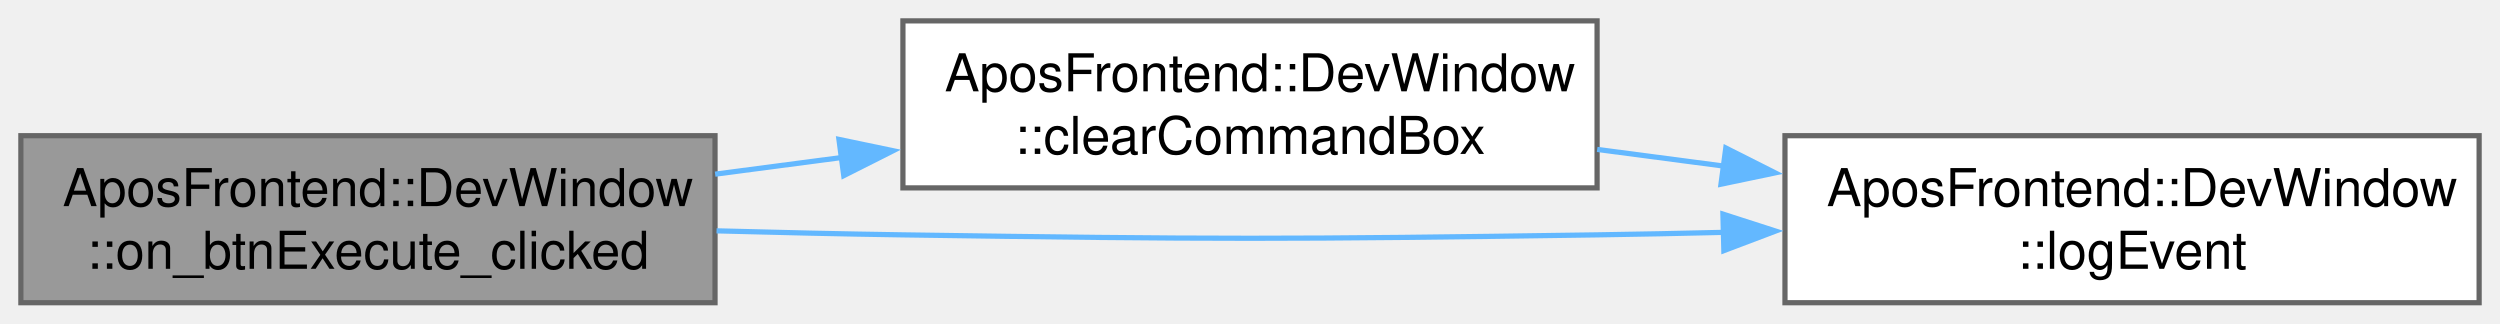
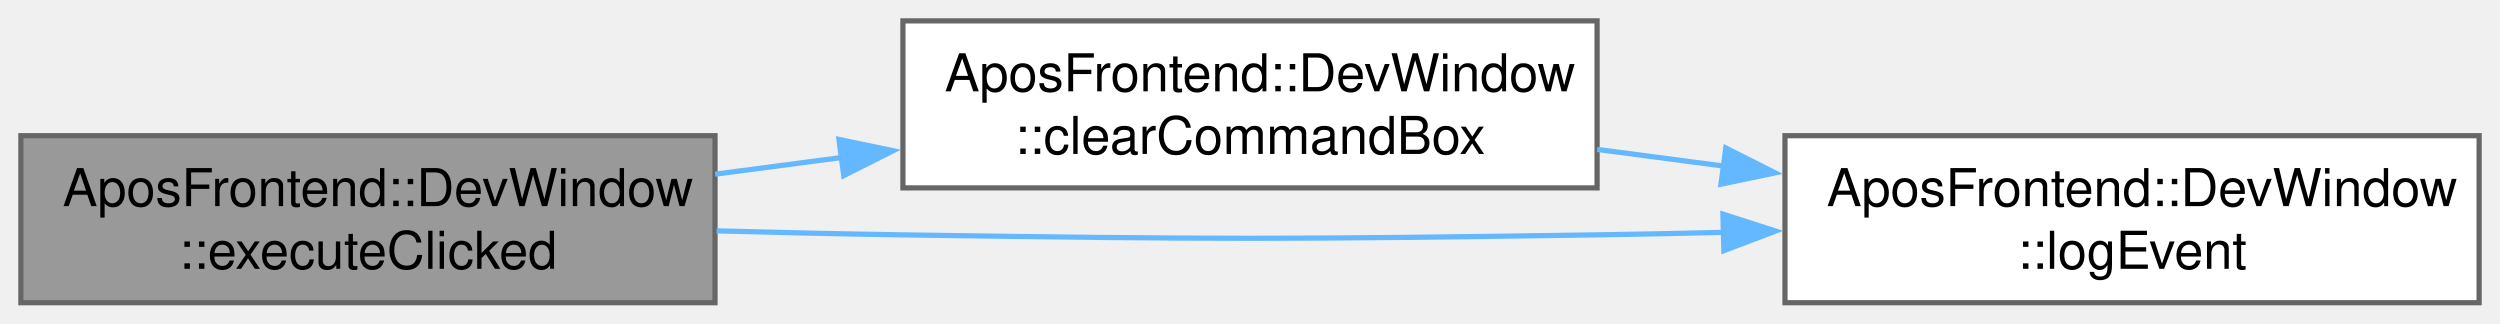
<svg xmlns="http://www.w3.org/2000/svg" xmlns:xlink="http://www.w3.org/1999/xlink" width="479pt" height="62pt" viewBox="0.00 0.00 479.00 62.00">
  <g id="graph0" class="graph" transform="scale(1 1) rotate(0) translate(4 58)">
    <g id="Node000001" class="node">
      <g id="a_Node000001">
        <a xlink:title="Slot for the 'Execute' button click event.">
          <polygon fill="#999999" stroke="#666666" points="133,-32 0,-32 0,0 133,0 133,-32" />
          <text text-anchor="start" x="8" y="-18.5" font-family="Helvetica,sans-Serif" font-size="10.00">AposFrontend::DevWindow</text>
-           <text text-anchor="middle" x="66.5" y="-6.5" font-family="Helvetica,sans-Serif" font-size="10.00">::on_btnExecute_clicked</text>
+           <text text-anchor="middle" x="66.5" y="-6.5" font-family="Helvetica,sans-Serif" font-size="10.00">::executeClicked</text>
        </a>
      </g>
    </g>
    <g id="Node000002" class="node">
      <g id="a_Node000002">
        <a xlink:href="../../d6/de4/group___ui-_functions.html#gaea26af22c4b1427ec8aa9b9fb81aa30f" target="_top" xlink:title="Clears the command box.">
          <polygon fill="white" stroke="#666666" points="302,-54 169,-54 169,-22 302,-22 302,-54" />
          <text text-anchor="start" x="177" y="-40.5" font-family="Helvetica,sans-Serif" font-size="10.00">AposFrontend::DevWindow</text>
          <text text-anchor="middle" x="235.5" y="-28.5" font-family="Helvetica,sans-Serif" font-size="10.00">::clearCommandBox</text>
        </a>
      </g>
    </g>
    <g id="edge1_Node000001_Node000002" class="edge">
      <g id="a_edge1_Node000001_Node000002">
        <a xlink:title=" ">
          <path fill="none" stroke="#63b8ff" d="M133.02,-24.63C140.97,-25.68 149.15,-26.76 157.25,-27.82" />
          <polygon fill="#63b8ff" stroke="#63b8ff" points="156.74,-31.29 167.12,-29.12 157.66,-24.35 156.74,-31.29" />
        </a>
      </g>
    </g>
    <g id="Node000003" class="node">
      <g id="a_Node000003">
        <a xlink:href="../../dc/dc2/class_apos_frontend_1_1_dev_window.html#a6e2ecb7e3fd65aefc8ed62fc9f1519e9" target="_top" xlink:title="Logs an event with a type and a message.">
          <polygon fill="white" stroke="#666666" points="471,-32 338,-32 338,0 471,0 471,-32" />
          <text text-anchor="start" x="346" y="-18.5" font-family="Helvetica,sans-Serif" font-size="10.00">AposFrontend::DevWindow</text>
          <text text-anchor="middle" x="404.5" y="-6.5" font-family="Helvetica,sans-Serif" font-size="10.00">::logEvent</text>
        </a>
      </g>
    </g>
    <g id="edge3_Node000001_Node000003" class="edge">
      <g id="a_edge3_Node000001_Node000003">
        <a xlink:title=" ">
          <path fill="none" stroke="#63b8ff" d="M133.29,-13.77C145.17,-13.45 157.45,-13.17 169,-13 228.1,-12.13 242.9,-12.13 302,-13 309.85,-13.12 318.04,-13.28 326.21,-13.48" />
          <polygon fill="#63b8ff" stroke="#63b8ff" points="326.11,-16.98 336.2,-13.73 326.29,-9.98 326.11,-16.98" />
        </a>
      </g>
    </g>
    <g id="edge2_Node000002_Node000003" class="edge">
      <g id="a_edge2_Node000002_Node000003">
        <a xlink:title=" ">
          <path fill="none" stroke="#63b8ff" d="M302.02,-29.37C309.97,-28.32 318.15,-27.24 326.25,-26.18" />
          <polygon fill="#63b8ff" stroke="#63b8ff" points="326.66,-29.65 336.12,-24.88 325.74,-22.71 326.66,-29.65" />
        </a>
      </g>
    </g>
  </g>
</svg>
